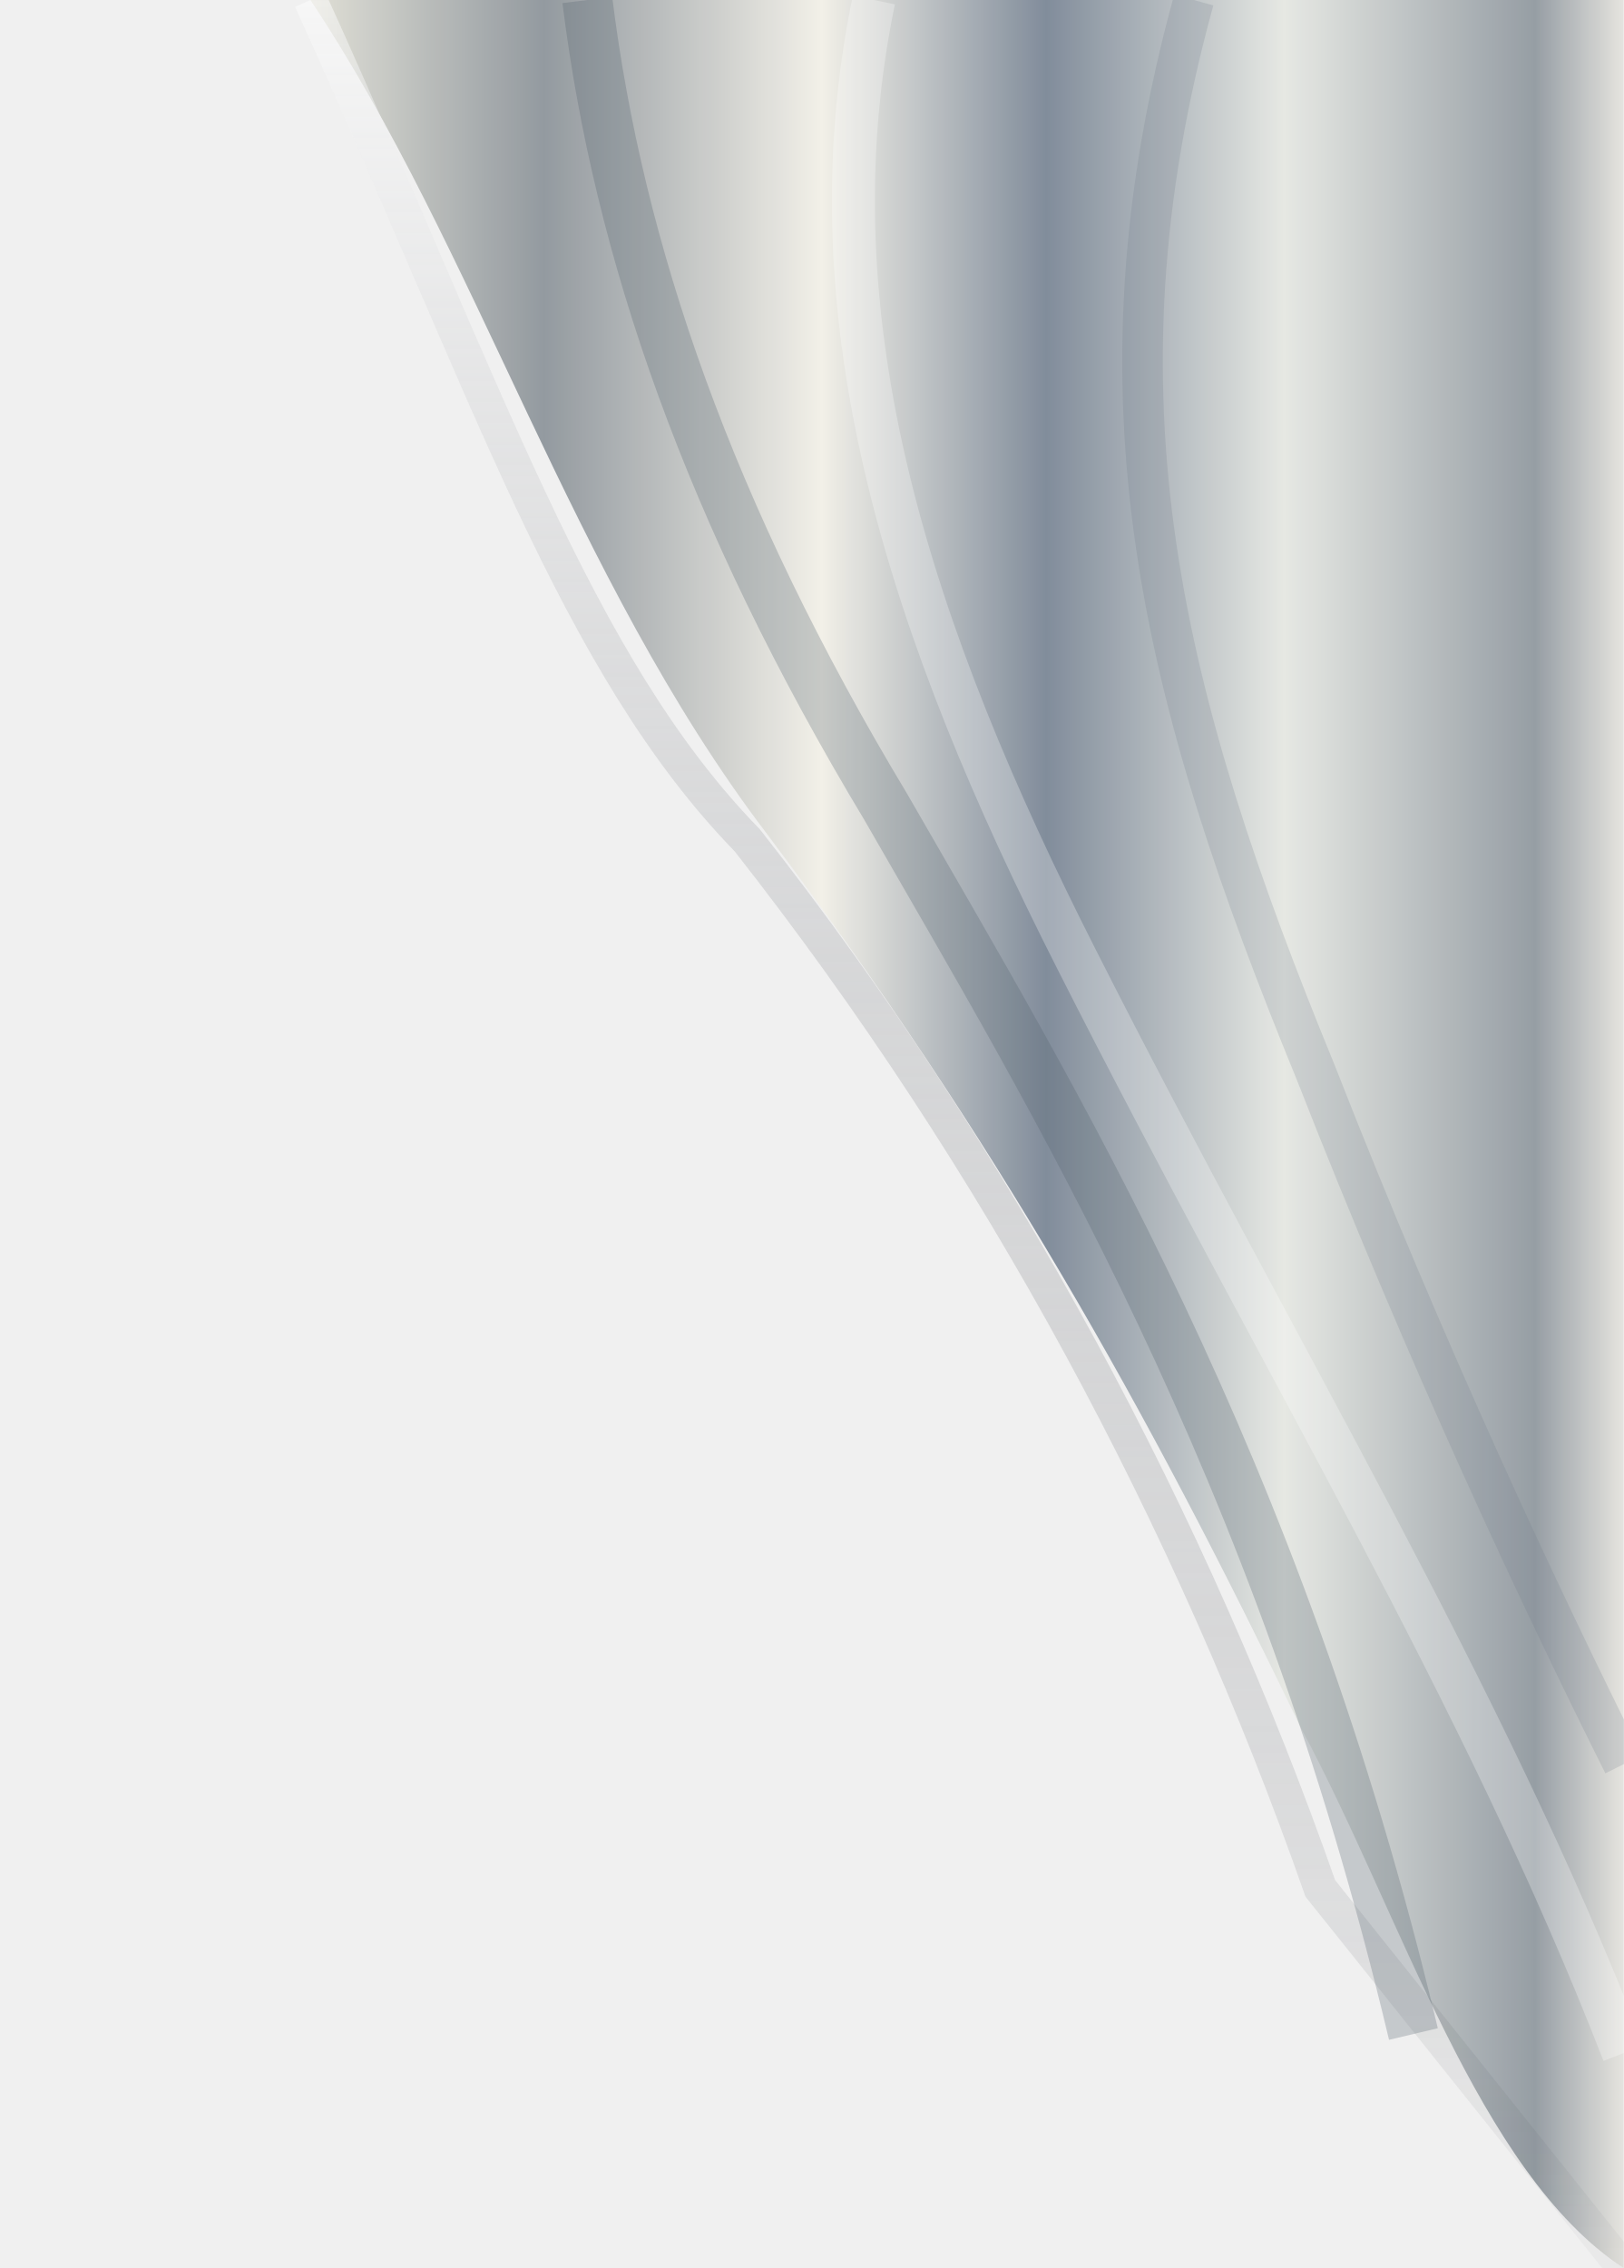
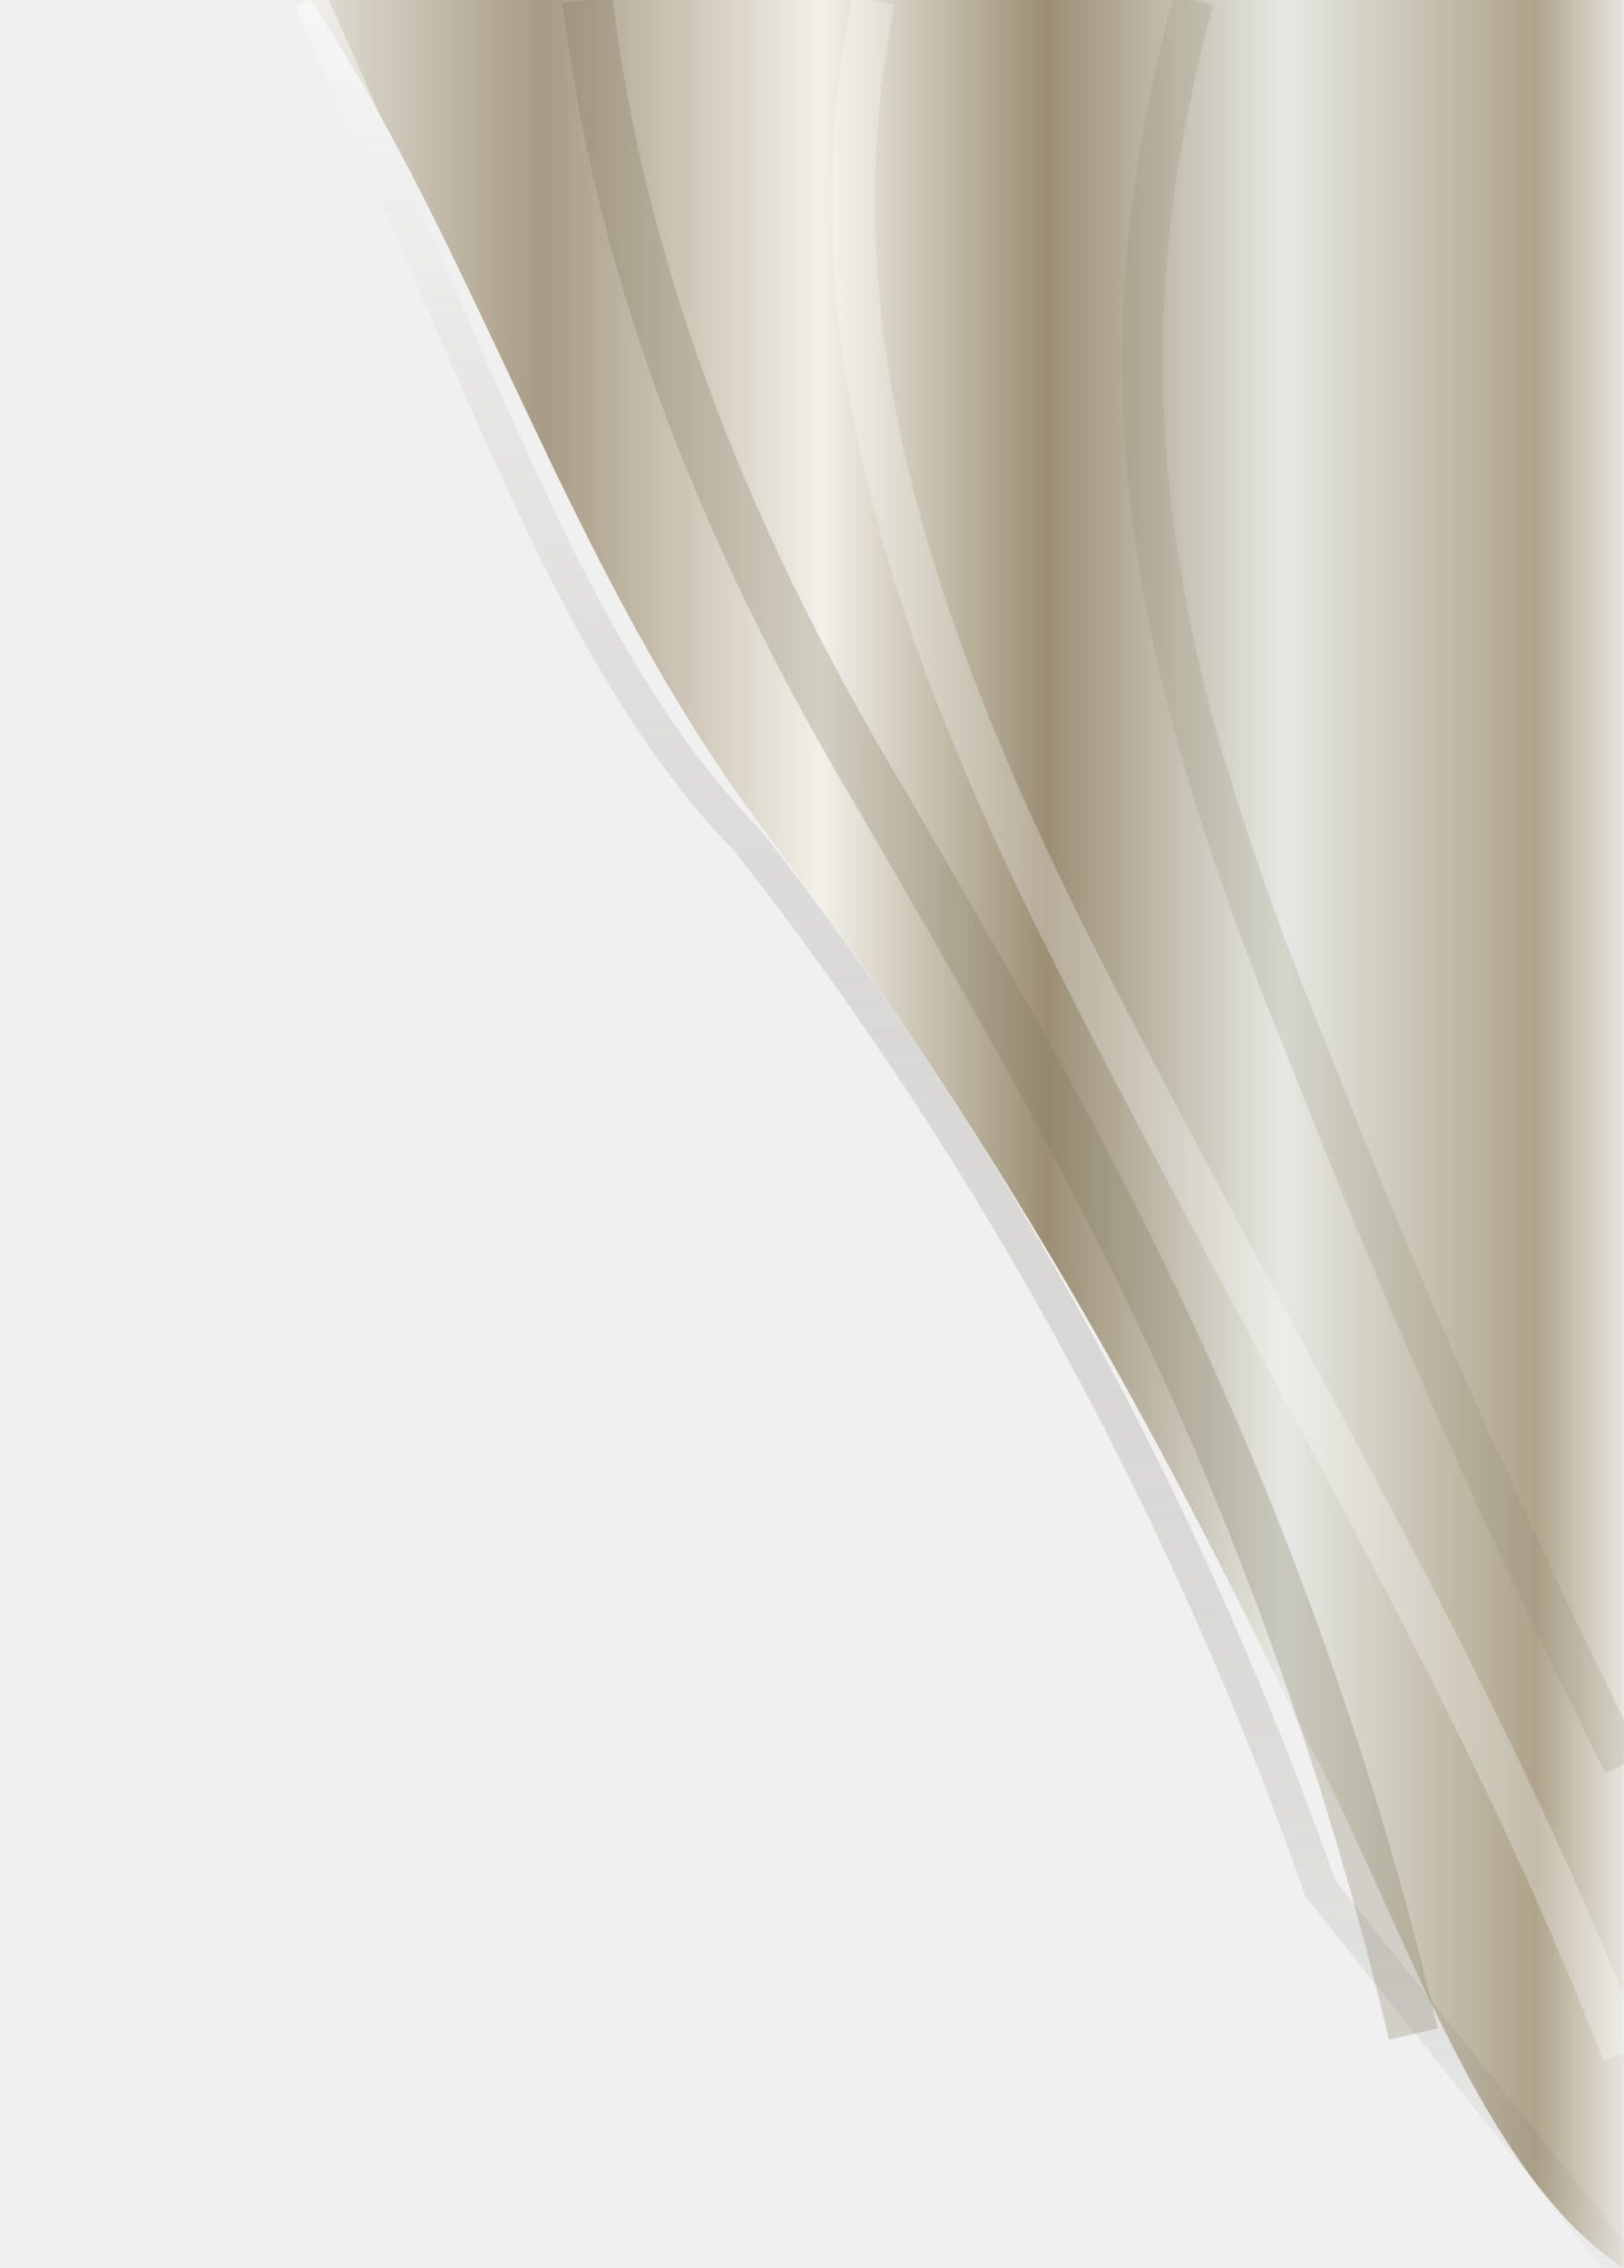
<svg xmlns="http://www.w3.org/2000/svg" width="680" height="950" viewBox="0 0 680 950">
  <defs>
    <linearGradient id="cloth" x1="0" x2="1">
      <stop stop-color="#e1e0d6" />
-       <stop offset=".18" stop-color="#8f969c" />
+       <stop offset=".18" stop-color="#a59780" />
      <stop offset=".39" stop-color="#f2f0e8" />
-       <stop offset=".56" stop-color="#7c8897" />
+       <stop offset=".56" stop-color="#988a6e" />
      <stop offset=".74" stop-color="#e6e8e3" />
-       <stop offset=".93" stop-color="#929aa1" />
+       <stop offset=".93" stop-color="#aca086" />
      <stop offset="1" stop-color="#e9e7e1" />
    </linearGradient>
    <linearGradient id="fade" x1="0" x2="0" y1="0" y2="1">
      <stop stop-color="#ffffff" stop-opacity=".9" />
-       <stop offset="1" stop-color="#141923" stop-opacity=".05" />
+       <stop offset="1" stop-color="#302921" stop-opacity=".05" />
    </linearGradient>
  </defs>
  <path d="M130 0H680V950C619 910 587 802 545 724C480 589 417 477 321 349C239 241 200 105 130 0Z" fill="url(#cloth)" opacity=".95" />
  <path d="M130 0 C205 165 241 278 313 352C419 487 499 637 553 791L680 950" stroke="url(#fade)" stroke-width="14" fill="none" opacity=".55" />
-   <path d="M246 0 C259 105 297 215 371 338C441 460 535 612 592 852" stroke="#535f6b" stroke-width="21" fill="none" opacity=".27" />
+   <path d="M246 0 C259 105 297 215 371 338C441 460 535 612 592 852" stroke="#7c765d" stroke-width="21" fill="none" opacity=".27" />
  <path d="M366 0 C338 135 382 266 451 402C536 570 621 708 680 860" stroke="#ffffff" stroke-width="18" fill="none" opacity=".27" />
-   <path d="M500 0 C454 167 487 293 551 449C598 569 645 669 680 739" stroke="#6f7a85" stroke-width="17" fill="none" opacity=".20" />
+   <path d="M500 0 C454 167 487 293 551 449C598 569 645 669 680 739" stroke="#8d876d" stroke-width="17" fill="none" opacity=".20" />
</svg>
